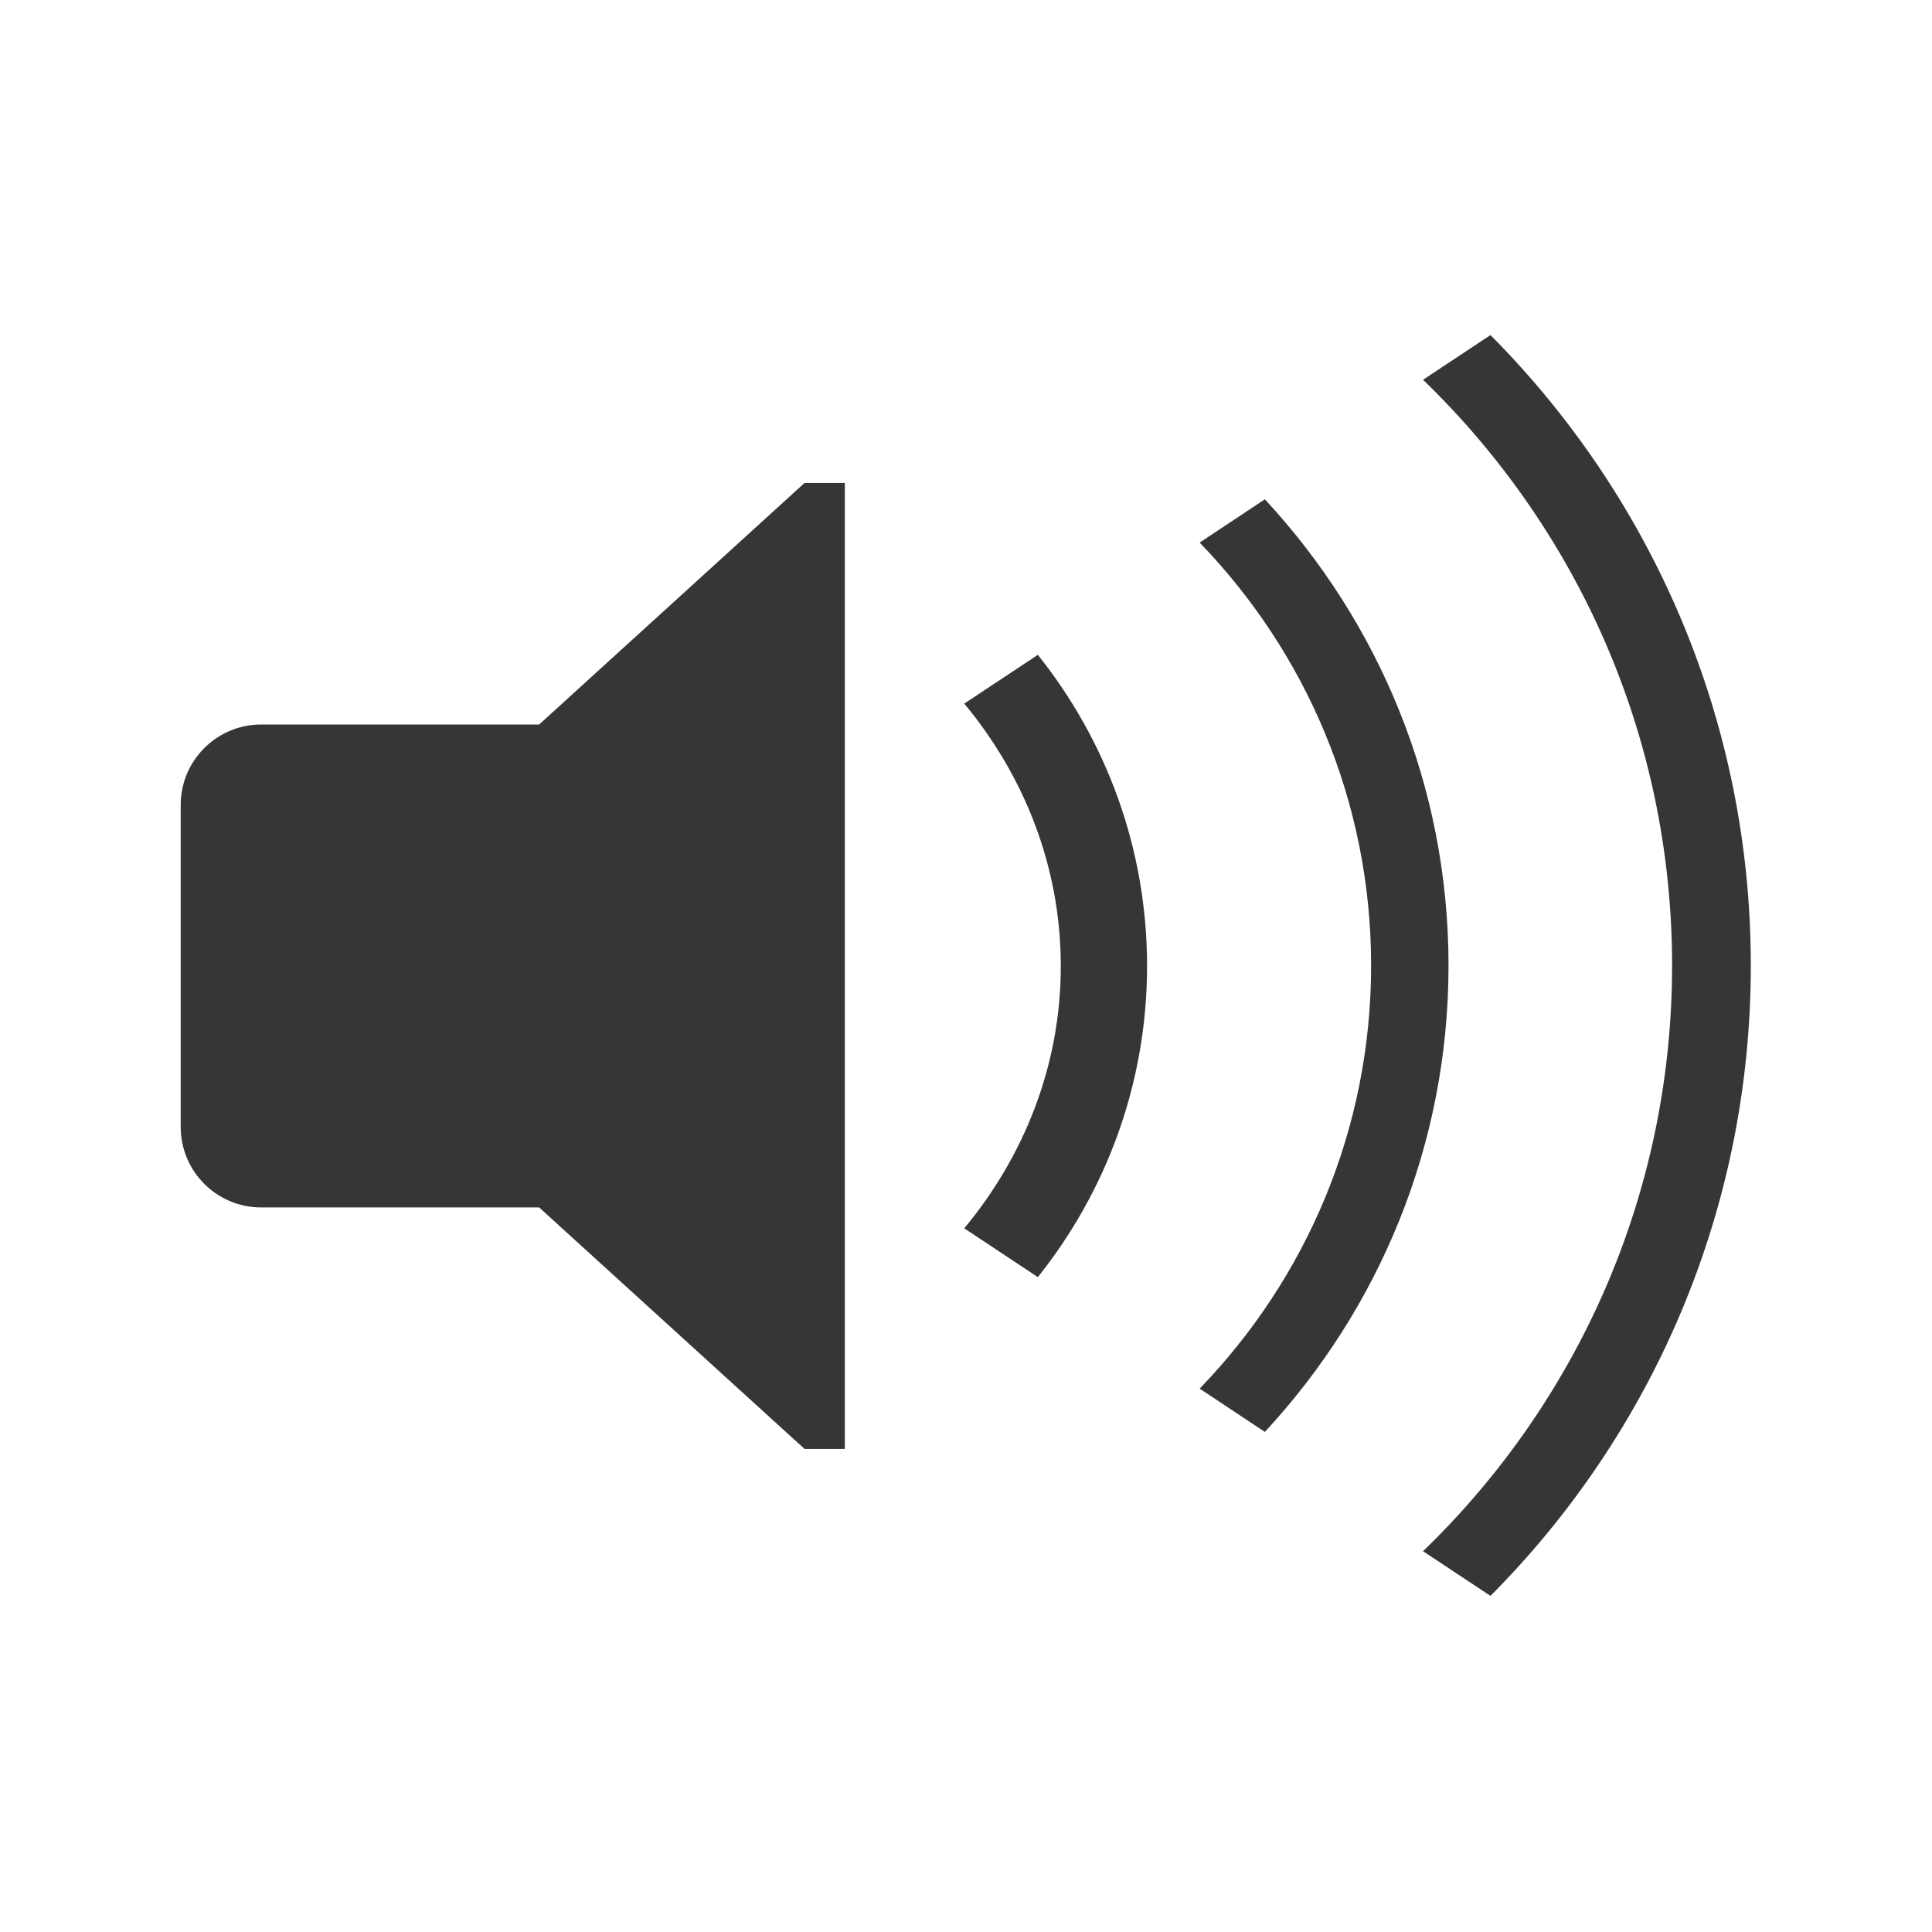
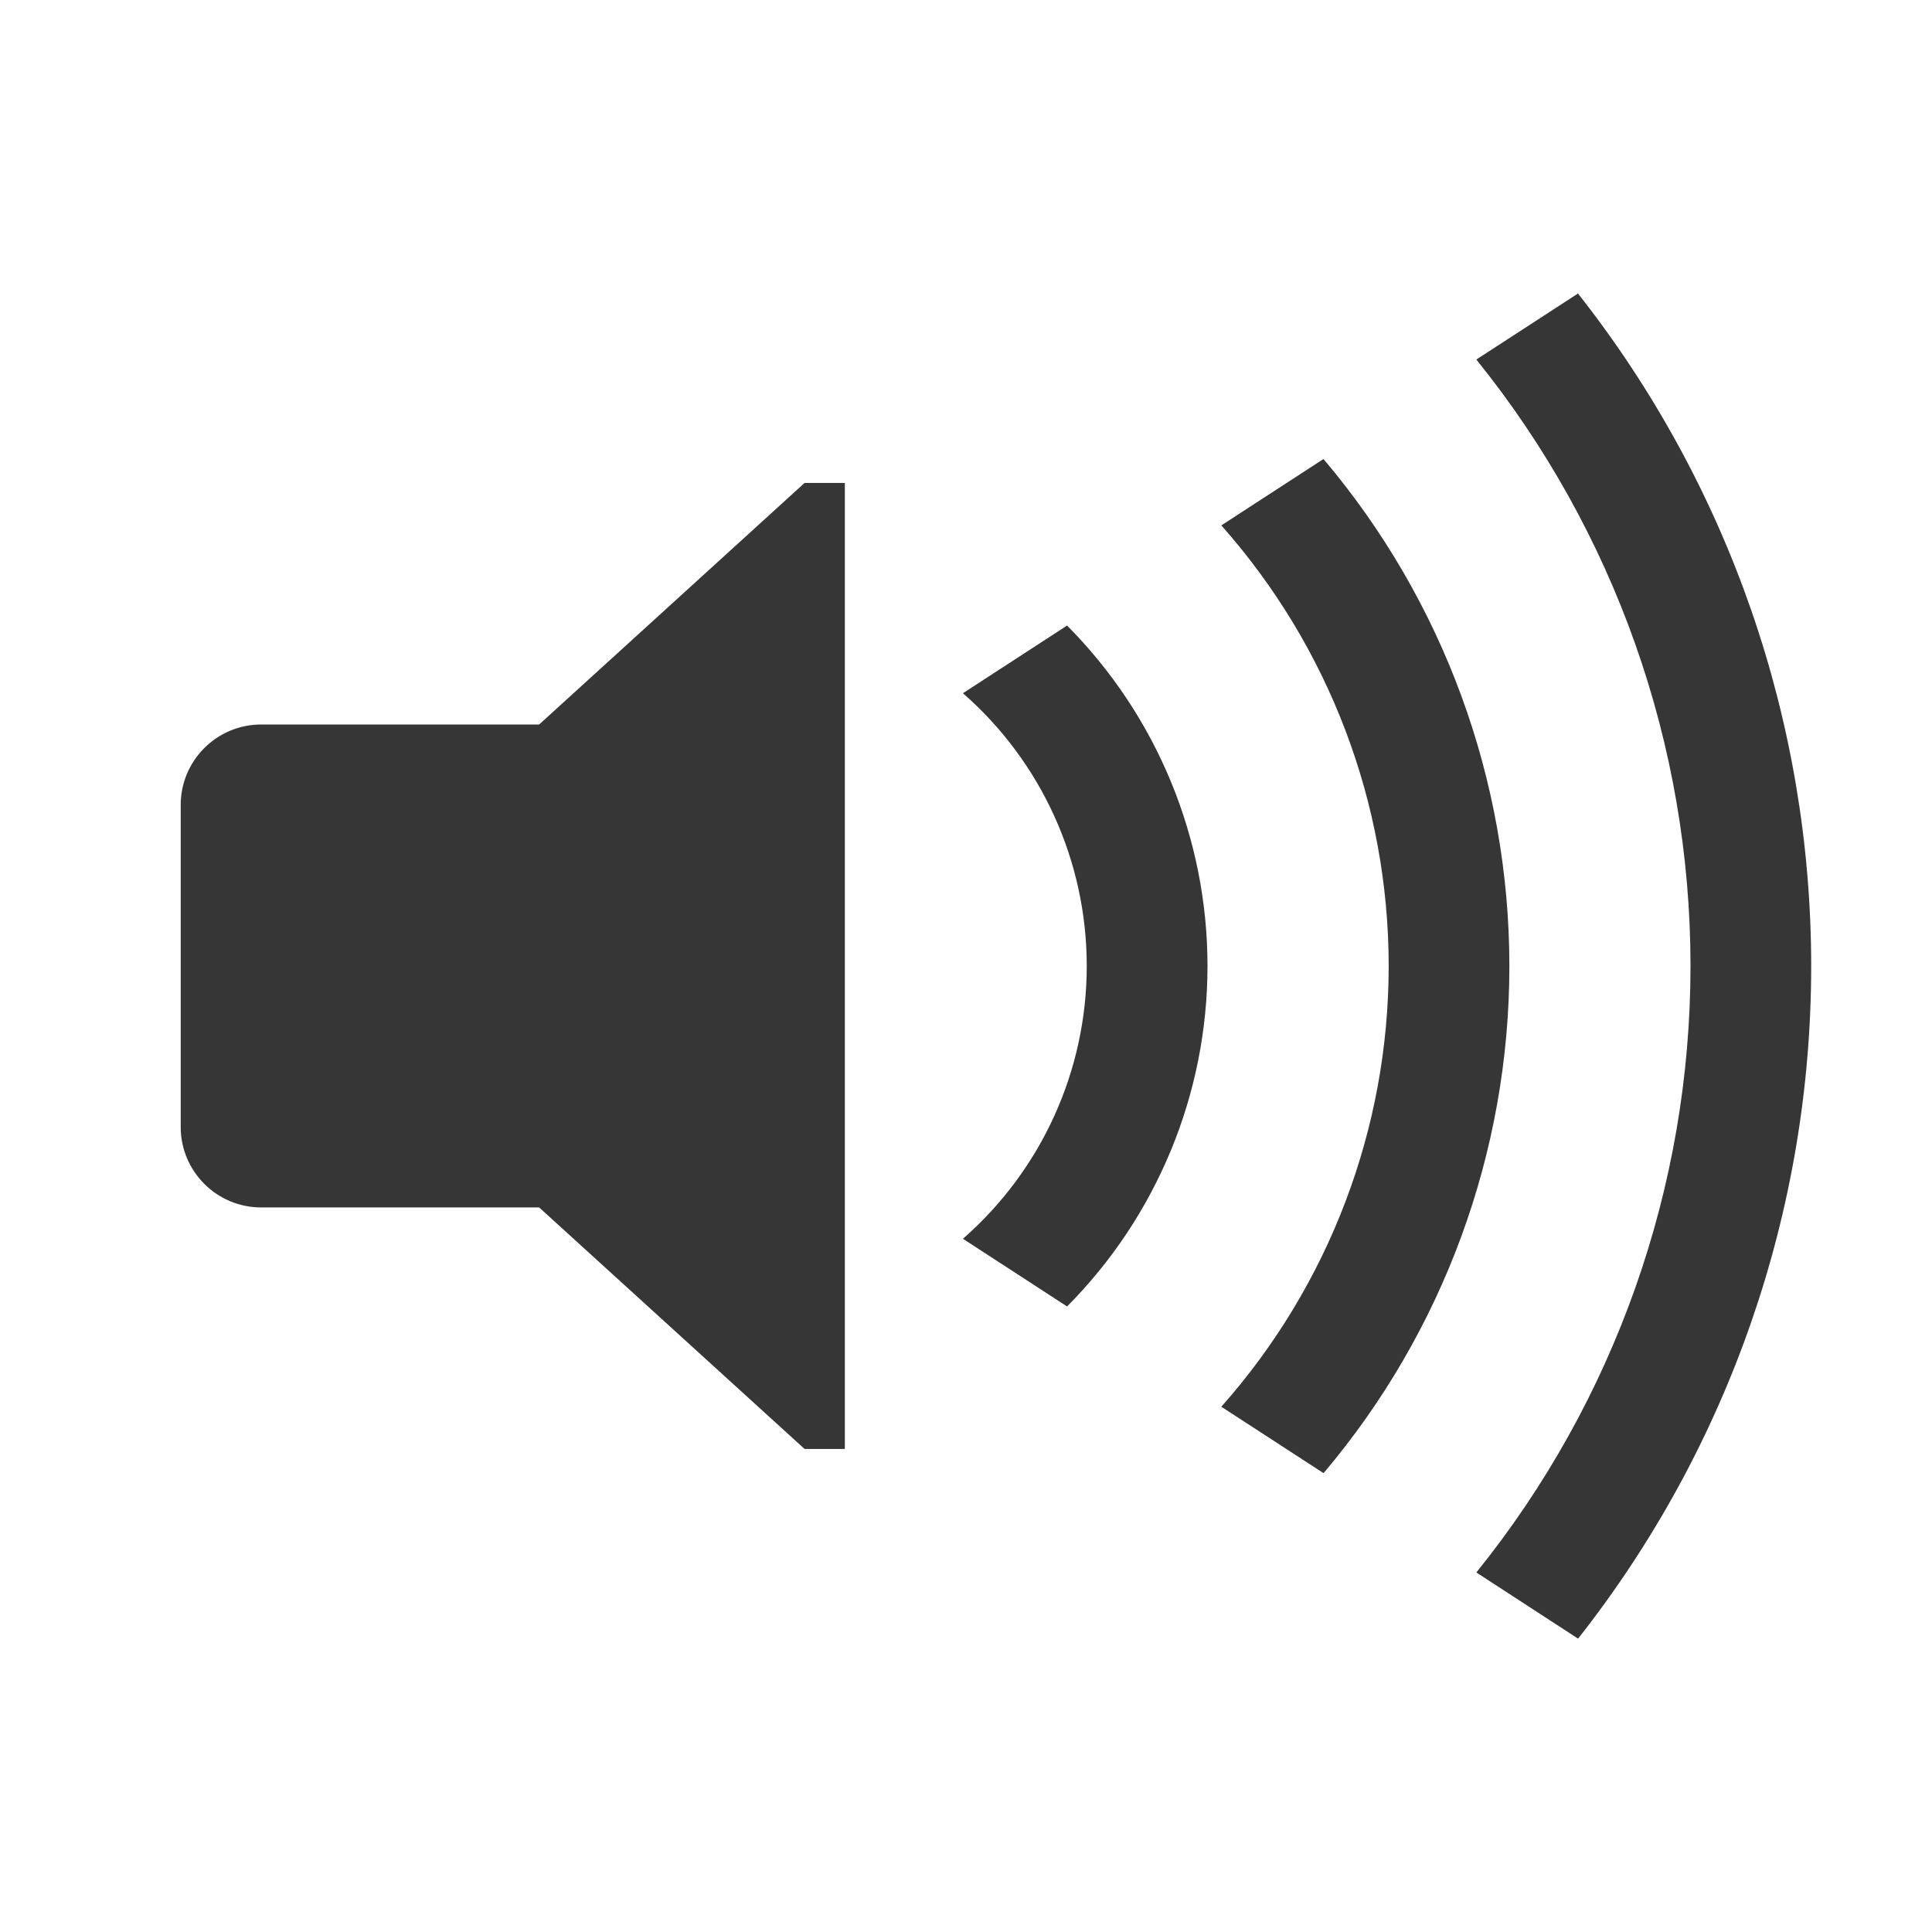
- <svg xmlns="http://www.w3.org/2000/svg" id="svg153" viewBox="0 0 32 32" version="1.0" height="32" width="32">
-   <defs id="defs3">
-     <style type="text/css" id="current-color-scheme">.ColorScheme-Text { color:#363636; }</style>
+ <svg xmlns="http://www.w3.org/2000/svg" width="32" height="32" version="1.0" viewBox="0 0 32 32">
+   <defs>
+     <style id="current-color-scheme" type="text/css">.ColorScheme-Text { color:#363636; }</style>
  </defs>
-   <g transform="translate(-246.54,-394.51)" id="audio-volume-high">
-     <rect id="rect5" opacity="0" ry=".356" height="32" width="32" y="394.51" x="246.54" />
-     <g id="g15" fill="currentColor" class="ColorScheme-Text">
-       <path id="path7" d="m255.47 406.51h-4.604c-0.736 0-1.333 0.597-1.333 1.333v5.333c0 0.736 0.597 1.333 1.333 1.333h4.604l4.396 4h0.667v-16h-0.667z" />
-       <path id="path9" d="m270.11 400.8 1.117-0.74c2.663 2.678 4.312 6.367 4.312 10.442s-1.649 7.765-4.312 10.441l-1.117-0.74c2.54-2.454 4.125-5.891 4.125-9.701 0-3.812-1.585-7.246-4.125-9.702z" />
-       <path id="path11" d="m267.49 402.78-1.08 0.717c1.755 1.815 2.84 4.283 2.84 7.006 0 2.725-1.085 5.192-2.84 7.007l1.08 0.717c1.882-2.029 3.042-4.738 3.042-7.724 0-2.986-1.16-5.694-3.042-7.723z" />
-       <path id="path13" d="m264.11 410.51c0-1.66-0.616-3.162-1.599-4.346l1.219-0.808c1.129 1.414 1.809 3.203 1.809 5.154 0 1.949-0.68 3.739-1.809 5.153l-1.219-0.808c0.983-1.184 1.599-2.685 1.599-4.344z" />
+   <g id="16-16-audio-volume-high" class="ColorScheme-Text" transform="translate(-260.1,-363.46)" fill="currentColor">
+     <rect x="251.54" y="311.51" width="18" height="16" rx="1.125" opacity="0" />
+     <g transform="translate(253.49,312.51)">
+       <rect x="-.954" y="5" width="5" height="5" ry="1" />
+       <path d="m 6,2 -2.954,3 V 10 L 6,13 Z" />
+       <path d="m13.139 0.927c-0.545-0.428-1.139 0.225-0.684 0.732 1.62 1.51 2.542 3.625 2.545 5.84-0.003 2.22-0.928 4.34-2.555 5.852-0.445 0.472 0.181 1.148 0.678 0.729 1.83-1.699 2.873-4.082 2.877-6.58-0.003-2.493-1.039-4.872-2.861-6.572z" />
+       <path d="m10.775 2.413c-0.587-0.535-1.199 0.225-0.684 0.732 1.215 1.133 1.906 2.718 1.908 4.379-0.002 1.665-0.696 3.255-1.916 4.389-0.468 0.446 0.173 1.147 0.68 0.729 1.423-1.322 2.233-3.175 2.236-5.117-0.002-1.938-0.807-3.789-2.225-5.111z" />
+       <path d="m8.41 3.866c-0.521-0.494-1.155 0.22-0.684 0.73 0.81 0.755 1.272 1.812 1.273 2.92-0.001 1.11-0.464 2.17-1.277 2.926-0.473 0.43 0.14 1.152 0.68 0.73 1.017-0.944 1.595-2.269 1.598-3.656-0.002-1.384-0.577-2.706-1.59-3.65z" />
    </g>
  </g>
-   <g fill="currentColor" transform="translate(-206.48 -394.51)" class="ColorScheme-Text" id="audio-volume-medium">
-     <rect id="rect18" opacity="0" ry=".356" height="32" width="32" y="394.51" x="246.54" />
-     <path id="path20" stroke-width="1.333" d="m255.47 406.51h-4.604c-0.736 0-1.333 0.597-1.333 1.333v5.333c0 0.736 0.597 1.333 1.333 1.333h4.604l4.396 4h0.667v-16h-0.667z" />
-     <path id="path22" opacity=".35" d="m270.11 400.8 1.117-0.74c2.663 2.678 4.312 6.367 4.312 10.442s-1.649 7.765-4.312 10.441l-1.117-0.74c2.54-2.454 4.125-5.891 4.125-9.701 0-3.812-1.585-7.246-4.125-9.702z" />
-     <path id="path24" d="m267.49 402.78-1.08 0.717c1.755 1.815 2.84 4.283 2.84 7.006 0 2.725-1.085 5.192-2.84 7.007l1.08 0.717c1.882-2.029 3.042-4.738 3.042-7.724 0-2.986-1.16-5.694-3.042-7.723z" />
-     <path id="path26" d="m264.11 410.51c0-1.66-0.616-3.162-1.599-4.346l1.219-0.808c1.129 1.414 1.809 3.203 1.809 5.154 0 1.949-0.68 3.739-1.809 5.153l-1.219-0.808c0.983-1.184 1.599-2.685 1.599-4.344z" />
-   </g>
-   <g fill="currentColor" transform="translate(-170.48 -394.51)" class="ColorScheme-Text" id="audio-volume-low">
-     <rect id="rect29" opacity="0" ry=".356" height="32" width="32" y="394.51" x="246.54" />
-     <path id="path31" d="m255.47 406.51h-4.604c-0.736 0-1.333 0.597-1.333 1.333v5.333c0 0.736 0.597 1.333 1.333 1.333h4.604l4.396 4h0.667v-16h-0.667z" />
-     <path id="path33" opacity=".35" d="m270.11 400.8 1.117-0.74c2.663 2.678 4.312 6.367 4.312 10.442s-1.649 7.765-4.312 10.441l-1.117-0.74c2.54-2.454 4.125-5.891 4.125-9.701 0-3.812-1.585-7.246-4.125-9.702z" />
-     <path id="path35" opacity=".35" d="m267.49 402.78-1.08 0.717c1.755 1.815 2.84 4.283 2.84 7.006 0 2.725-1.085 5.192-2.84 7.007l1.08 0.717c1.882-2.029 3.042-4.738 3.042-7.724 0-2.986-1.16-5.694-3.042-7.723z" />
-     <path id="path37" d="m264.11 410.51c0-1.66-0.616-3.162-1.599-4.346l1.219-0.808c1.129 1.414 1.809 3.203 1.809 5.154 0 1.949-0.68 3.739-1.809 5.153l-1.219-0.808c0.983-1.184 1.599-2.685 1.599-4.344z" />
-   </g>
-   <g fill="currentColor" transform="translate(-246.54,-394.51)" class="ColorScheme-Text" id="audio-volume-muted">
-     <rect id="rect40" opacity="0" ry=".356" height="32" width="32" y="394.51" x="360.56" />
-     <path id="path42" opacity=".35" d="m373.9 402.51-1.311 1.193 1.977 1.977v-3.17zm-4.273 3.889-0.123 0.111h-4.604c-0.736 0-1.334 0.598-1.334 1.334v5.332c0 0.736 0.598 1.334 1.334 1.334h4.604l4.396 4h0.666v-7.172z" />
-     <path id="path44" opacity=".35" d="m385.25 400.06-1.117 0.74c2.54 2.456 4.125 5.89 4.125 9.701 0 2.538-0.717 4.903-1.938 6.93l0.951 0.951c1.442-2.283 2.289-4.98 2.289-7.881 0-4.075-1.647-7.764-4.311-10.441z" />
-     <path id="path46" opacity=".35" d="m381.52 402.78-1.08 0.717c1.755 1.815 2.84 4.282 2.84 7.006 0 1.165-0.208 2.277-0.572 3.316l0.996 0.996c0.55-1.33 0.857-2.784 0.857-4.312 0-2.986-1.159-5.694-3.041-7.723zm-0.939 14.568c-0.048 0.052-0.091 0.109-0.141 0.16l0.893 0.592z" />
-     <path id="path48" opacity=".35" d="m377.75 405.35-1.219 0.809c0.693 0.835 1.197 1.831 1.438 2.926l1.582 1.582c1e-3 -0.054 8e-3 -0.108 8e-3 -0.162 0-1.952-0.68-3.741-1.809-5.154zm-0.58 8.592c-0.19 0.319-0.402 0.624-0.639 0.908l1.219 0.809c0.169-0.212 0.325-0.436 0.473-0.664z" />
-     <rect id="rect50" style="paint-order:stroke fill markers" stroke-width="2" stroke-linejoin="bevel" stroke-linecap="round" opacity=".35" height="32" width="2" y="540.54" x="-25" transform="rotate(-45)" />
-   </g>
-   <g fill="currentColor" transform="translate(-260.1 -363.46)" class="ColorScheme-Text" id="16-16-audio-volume-high">
-     <rect id="rect53" opacity="0" rx="1.125" height="16" width="18" y="311.51" x="251.54" />
-     <g id="g65" transform="translate(253.49 312.51)">
-       <rect id="rect55" ry="1" height="5" width="5" y="5" x="-.954" />
-       <path id="path57" d="m6 2-2.954 3v5l2.954 3z" />
-       <path id="path59" d="m13.139 0.927c-0.545-0.428-1.139 0.225-0.684 0.732 1.62 1.51 2.542 3.625 2.545 5.84-0.003 2.22-0.928 4.34-2.555 5.852-0.445 0.472 0.181 1.148 0.678 0.729 1.83-1.699 2.873-4.082 2.877-6.58-0.003-2.493-1.039-4.872-2.861-6.572z" />
-       <path id="path61" d="m10.775 2.413c-0.587-0.535-1.199 0.225-0.684 0.732 1.215 1.133 1.906 2.718 1.908 4.379-0.002 1.665-0.696 3.255-1.916 4.389-0.468 0.446 0.173 1.147 0.68 0.729 1.423-1.322 2.233-3.175 2.236-5.117-0.002-1.938-0.807-3.789-2.225-5.111z" />
-       <path id="path63" d="m8.41 3.866c-0.521-0.494-1.155 0.22-0.684 0.73 0.81 0.755 1.272 1.812 1.273 2.92-0.001 1.11-0.464 2.17-1.277 2.926-0.473 0.43 0.14 1.152 0.68 0.73 1.017-0.944 1.595-2.269 1.598-3.656-0.002-1.384-0.577-2.706-1.59-3.65z" />
+   <g id="16-16-audio-volume-medium" class="ColorScheme-Text" transform="translate(-235.1,-363.46)" fill="currentColor">
+     <rect x="251.54" y="311.51" width="18" height="16" rx="1.125" opacity="0" />
+     <g transform="translate(253.49,312.51)">
+       <rect x="-.954" y="5" width="5" height="5" ry="1" />
+       <path d="m 6,2 -2.954,3 V 10 L 6,13 Z" />
+       <path d="m13.139 0.927c-0.545-0.428-1.139 0.225-0.684 0.732 1.62 1.51 2.542 3.625 2.545 5.84-0.003 2.22-0.928 4.34-2.555 5.852-0.445 0.472 0.181 1.148 0.678 0.729 1.83-1.699 2.873-4.082 2.877-6.58-0.003-2.493-1.039-4.872-2.861-6.572z" opacity=".35" />
+       <path d="m10.775 2.413c-0.587-0.535-1.199 0.225-0.684 0.732 1.215 1.133 1.906 2.718 1.908 4.379-0.002 1.665-0.696 3.255-1.916 4.389-0.468 0.446 0.173 1.147 0.68 0.729 1.423-1.322 2.233-3.175 2.236-5.117-0.002-1.938-0.807-3.789-2.225-5.111z" />
+       <path d="m8.41 3.866c-0.521-0.494-1.155 0.22-0.684 0.73 0.81 0.755 1.272 1.812 1.273 2.92-0.001 1.11-0.464 2.17-1.277 2.926-0.473 0.43 0.14 1.152 0.68 0.73 1.017-0.944 1.595-2.269 1.598-3.656-0.002-1.384-0.577-2.706-1.59-3.65z" />
    </g>
  </g>
-   <g fill="currentColor" transform="translate(-235.1 -363.46)" class="ColorScheme-Text" id="16-16-audio-volume-medium">
-     <rect id="rect68" opacity="0" rx="1.125" height="16" width="18" y="311.51" x="251.54" />
-     <g id="g80" transform="translate(253.49 312.51)">
-       <rect id="rect70" ry="1" height="5" width="5" y="5" x="-.954" />
-       <path id="path72" d="m6 2-2.954 3v5l2.954 3z" />
-       <path id="path74" opacity=".35" d="m13.139 0.927c-0.545-0.428-1.139 0.225-0.684 0.732 1.62 1.51 2.542 3.625 2.545 5.84-0.003 2.22-0.928 4.34-2.555 5.852-0.445 0.472 0.181 1.148 0.678 0.729 1.83-1.699 2.873-4.082 2.877-6.58-0.003-2.493-1.039-4.872-2.861-6.572z" />
-       <path id="path76" d="m10.775 2.413c-0.587-0.535-1.199 0.225-0.684 0.732 1.215 1.133 1.906 2.718 1.908 4.379-0.002 1.665-0.696 3.255-1.916 4.389-0.468 0.446 0.173 1.147 0.68 0.729 1.423-1.322 2.233-3.175 2.236-5.117-0.002-1.938-0.807-3.789-2.225-5.111z" />
-       <path id="path78" d="m8.41 3.866c-0.521-0.494-1.155 0.22-0.684 0.73 0.81 0.755 1.272 1.812 1.273 2.92-0.001 1.11-0.464 2.17-1.277 2.926-0.473 0.43 0.14 1.152 0.68 0.73 1.017-0.944 1.595-2.269 1.598-3.656-0.002-1.384-0.577-2.706-1.59-3.65z" />
-     </g>
-   </g>
-   <g fill="currentColor" class="ColorScheme-Text" transform="translate(-210.1 -363.46)" id="16-16-audio-volume-low">
-     <rect id="rect83" opacity="0" rx="1.125" height="16" width="18" y="311.51" x="251.54" />
-     <g id="g99" transform="translate(253.49 312.51)">
-       <g id="g97">
-         <rect id="rect85" ry="1" height="5" width="5" y="5" x="-.954" />
-         <path id="path87" d="m6 2-2.954 3v5l2.954 3z" />
-         <g id="g95" fill-rule="evenodd">
-           <path id="path89" style="paint-order:normal" opacity=".35" d="m13.139 0.927c-0.545-0.428-1.139 0.225-0.684 0.732 1.62 1.51 2.542 3.625 2.545 5.84-0.003 2.22-0.928 4.34-2.555 5.852-0.445 0.472 0.181 1.148 0.678 0.729 1.83-1.699 2.873-4.082 2.877-6.58-0.003-2.493-1.039-4.872-2.861-6.572z" />
-           <path id="path91" style="paint-order:normal" opacity=".35" d="m10.775 2.413c-0.587-0.535-1.199 0.225-0.684 0.732 1.215 1.133 1.906 2.718 1.908 4.379-0.002 1.665-0.696 3.255-1.916 4.389-0.468 0.446 0.173 1.147 0.68 0.729 1.423-1.322 2.233-3.175 2.236-5.117-0.002-1.938-0.807-3.789-2.225-5.111z" />
-           <path id="path93" style="paint-order:normal" d="m8.41 3.866c-0.521-0.494-1.155 0.22-0.684 0.73 0.81 0.755 1.272 1.812 1.273 2.92-0.001 1.11-0.464 2.17-1.277 2.926-0.473 0.43 0.14 1.152 0.68 0.73 1.017-0.944 1.595-2.269 1.598-3.656-0.002-1.384-0.577-2.706-1.59-3.65z" />
-         </g>
+   <g id="16-16-audio-volume-low" class="ColorScheme-Text" transform="translate(-210.1,-363.46)" fill="currentColor">
+     <rect x="251.54" y="311.51" width="18" height="16" rx="1.125" opacity="0" />
+     <g transform="translate(253.49,312.51)">
+       <rect x="-.954" y="5" width="5" height="5" ry="1" />
+       <path d="m 6,2 -2.954,3 V 10 L 6,13 Z" />
+       <g fill-rule="evenodd">
+         <path d="m13.139 0.927c-0.545-0.428-1.139 0.225-0.684 0.732 1.62 1.51 2.542 3.625 2.545 5.84-0.003 2.22-0.928 4.34-2.555 5.852-0.445 0.472 0.181 1.148 0.678 0.729 1.83-1.699 2.873-4.082 2.877-6.58-0.003-2.493-1.039-4.872-2.861-6.572z" opacity=".35" style="paint-order:normal" />
+         <path d="m10.775 2.413c-0.587-0.535-1.199 0.225-0.684 0.732 1.215 1.133 1.906 2.718 1.908 4.379-0.002 1.665-0.696 3.255-1.916 4.389-0.468 0.446 0.173 1.147 0.68 0.729 1.423-1.322 2.233-3.175 2.236-5.117-0.002-1.938-0.807-3.789-2.225-5.111z" opacity=".35" style="paint-order:normal" />
+         <path d="m8.41 3.866c-0.521-0.494-1.155 0.22-0.684 0.73 0.81 0.755 1.272 1.812 1.273 2.92-0.001 1.11-0.464 2.17-1.277 2.926-0.473 0.43 0.14 1.152 0.68 0.73 1.017-0.944 1.595-2.269 1.598-3.656-0.002-1.384-0.577-2.706-1.59-3.65z" style="paint-order:normal" />
      </g>
    </g>
  </g>
-   <g fill="currentColor" transform="translate(-246.64 -377.29)" class="ColorScheme-Text" id="16-16-audio-volume-muted">
-     <rect id="rect102" opacity="0" rx="1.125" height="16" width="18" y="324.51" x="316.54" />
-     <path id="path104" opacity=".35" d="m84.691-68.211c-0.376 0.027-0.623 0.49-0.281 0.871 1.62 1.51 2.542 3.625 2.545 5.84-2e-3 1.482-0.422 2.913-1.18 4.154l0.721 0.721c0.934-1.441 1.456-3.127 1.459-4.875-3e-3 -2.493-1.039-4.872-2.861-6.572-0.136-0.107-0.277-0.148-0.402-0.139zm-6.738 1.211-0.908 0.922 0.908 0.908zm4.35 0.23c-0.396 0.012-0.644 0.534-0.258 0.914 1.215 1.133 1.906 2.718 1.908 4.379-8.14e-4 0.678-0.121 1.342-0.34 1.969l0.773 0.771c0.367-0.858 0.565-1.788 0.566-2.74-2e-3 -1.938-0.807-3.789-2.225-5.111-0.147-0.134-0.294-0.186-0.426-0.182zm-2.332 1.469c-0.376 0.016-0.645 0.514-0.291 0.896 0.62 0.578 1.032 1.335 1.193 2.154l1.065 1.066c0.006-0.1 0.015-0.2 0.016-0.301-2e-3 -1.384-0.577-2.706-1.59-3.65-0.13-0.123-0.267-0.171-0.393-0.166zm-7.971 1.301c-0.554 0-1 0.446-1 1v3c0 0.554 0.446 1 1 1h3l2.953 3v-4.926l-3.072-3.074zm7.977 5.098c-0.099 0.116-0.188 0.239-0.301 0.344-0.473 0.43 0.14 1.152 0.68 0.73 0.121-0.112 0.235-0.231 0.344-0.354zm1.959 1.959c-0.209 0.395 0.23 0.853 0.654 0.654z" transform="translate(246.54 394.51)" />
-     <rect id="rect106" opacity=".35" ry="0" height="20" width="1" y="455.31" x="-5.428" transform="rotate(-45)" />
+   <g id="16-16-audio-volume-muted" class="ColorScheme-Text" transform="translate(-246.64,-377.29)" fill="currentColor">
+     <rect x="316.54" y="324.51" width="18" height="16" rx="1.125" opacity="0" />
+     <path transform="translate(246.54,394.51)" d="m84.691-68.211c-0.376 0.027-0.623 0.49-0.281 0.871 1.62 1.51 2.542 3.625 2.545 5.84-2e-3 1.482-0.422 2.913-1.18 4.154l0.721 0.721c0.934-1.441 1.456-3.127 1.459-4.875-3e-3 -2.493-1.039-4.872-2.861-6.572-0.136-0.107-0.277-0.148-0.402-0.139zm-6.738 1.211-0.908 0.922 0.908 0.908zm4.35 0.23c-0.396 0.012-0.644 0.534-0.258 0.914 1.215 1.133 1.906 2.718 1.908 4.379-8.14e-4 0.678-0.121 1.342-0.34 1.969l0.773 0.771c0.367-0.858 0.565-1.788 0.566-2.74-2e-3 -1.938-0.807-3.789-2.225-5.111-0.147-0.134-0.294-0.186-0.426-0.182zm-2.332 1.469c-0.376 0.016-0.645 0.514-0.291 0.896 0.62 0.578 1.032 1.335 1.193 2.154l1.065 1.066c0.006-0.1 0.015-0.2 0.016-0.301-2e-3 -1.384-0.577-2.706-1.59-3.65-0.13-0.123-0.267-0.171-0.393-0.166zm-7.971 1.301c-0.554 0-1 0.446-1 1v3c0 0.554 0.446 1 1 1h3l2.953 3v-4.926l-3.072-3.074zm7.977 5.098c-0.099 0.116-0.188 0.239-0.301 0.344-0.473 0.43 0.14 1.152 0.68 0.73 0.121-0.112 0.235-0.231 0.344-0.354zm1.959 1.959c-0.209 0.395 0.23 0.853 0.654 0.654z" opacity=".35" />
+     <rect transform="rotate(-45)" x="-5.428" y="455.31" width="1" height="20" ry="0" opacity=".35" />
  </g>
-   <g fill="currentColor" transform="translate(7.893 -6.7419)" class="ColorScheme-Text" id="22-22-audio-volume-high">
-     <rect id="rect109" opacity="0" ry="0" height="24" width="24" y="-22.258" x="-54.893" />
-     <g id="g117" transform="translate(-14.862 2.5994)">
-       <path id="path111" d="m-27.781-20.654c-0.229-0.013-0.462 0.054-0.623 0.186l-4.406 3.611h-3.221c-1.108 0-2 0.892-2 2v4c0 1.108 0.892 2 2 2h3.221l4.406 3.611c0.161 0.132 0.394 0.198 0.623 0.186 0.381-0.022 0.75-0.265 0.75-0.797v-14c0-0.532-0.369-0.775-0.75-0.797z" />
-       <path id="path113" d="m-20.001-19.446-1.742 0.994a10 10 0 0 1 1.713 5.594 10 10 0 0 1-1.711 5.594l1.74 0.994a12 12 0 0 0 1.971-6.588 12 12 0 0 0-1.971-6.588z" />
-       <path id="path115" d="m-23.486-17.456-1.744 0.998a6 6 0 0 1 1.199 3.6 6 6 0 0 1-1.201 3.6l1.748 0.998a8 8 0 0 0 1.453-4.598 8 8 0 0 0-1.455-4.598z" />
+   <g id="22-22-audio-volume-high" class="ColorScheme-Text" transform="translate(7.893,-6.7419)" fill="currentColor">
+     <rect x="-54.893" y="-22.258" width="24" height="24" ry="0" opacity="0" />
+     <g transform="translate(-14.862,2.5994)">
+       <path d="m-27.781-20.654c-0.229-0.013-0.462 0.054-0.623 0.186l-4.406 3.611h-3.221c-1.108 0-2 0.892-2 2v4c0 1.108 0.892 2 2 2h3.221l4.406 3.611c0.161 0.132 0.394 0.198 0.623 0.186 0.381-0.022 0.75-0.265 0.75-0.797v-14c0-0.532-0.369-0.775-0.75-0.797z" />
+       <path d="m-20.001-19.446-1.742 0.994a10 10 0 0 1 1.713 5.594 10 10 0 0 1-1.711 5.594l1.74 0.994a12 12 0 0 0 1.971-6.588 12 12 0 0 0-1.971-6.588z" />
+       <path d="m-23.486-17.456-1.744 0.998a6 6 0 0 1 1.199 3.6 6 6 0 0 1-1.201 3.6l1.748 0.998a8 8 0 0 0 1.453-4.598 8 8 0 0 0-1.455-4.598z" />
    </g>
  </g>
-   <g fill="currentColor" transform="translate(7.893 27.258)" class="ColorScheme-Text" id="22-22-audio-volume-medium">
-     <rect id="rect120" opacity="0" ry="0" height="24" width="24" y="-22.258" x="-54.893" />
-     <g id="g128" transform="translate(-14.862 2.5994)">
-       <path id="path122" d="m-27.781-20.654c-0.229-0.013-0.462 0.054-0.623 0.186l-4.406 3.611h-3.221c-1.108 0-2 0.892-2 2v4c0 1.108 0.892 2 2 2h3.221l4.406 3.611c0.161 0.132 0.394 0.198 0.623 0.186 0.381-0.022 0.75-0.265 0.75-0.797v-14c0-0.532-0.369-0.775-0.75-0.797z" />
-       <path id="path124" opacity=".35" d="m-20.001-19.446-1.742 0.994a10 10 0 0 1 1.713 5.594 10 10 0 0 1-1.711 5.594l1.74 0.994a12 12 0 0 0 1.971-6.588 12 12 0 0 0-1.971-6.588z" />
-       <path id="path126" d="m-23.486-17.456-1.744 0.998a6 6 0 0 1 1.199 3.6 6 6 0 0 1-1.201 3.6l1.748 0.998a8 8 0 0 0 1.453-4.598 8 8 0 0 0-1.455-4.598z" />
+   <g id="22-22-audio-volume-medium" class="ColorScheme-Text" transform="translate(7.893,27.258)" fill="currentColor">
+     <rect x="-54.893" y="-22.258" width="24" height="24" ry="0" opacity="0" />
+     <g transform="translate(-14.862,2.5994)">
+       <path d="m-27.781-20.654c-0.229-0.013-0.462 0.054-0.623 0.186l-4.406 3.611h-3.221c-1.108 0-2 0.892-2 2v4c0 1.108 0.892 2 2 2h3.221l4.406 3.611c0.161 0.132 0.394 0.198 0.623 0.186 0.381-0.022 0.75-0.265 0.75-0.797v-14c0-0.532-0.369-0.775-0.75-0.797z" />
+       <path d="m-20.001-19.446-1.742 0.994a10 10 0 0 1 1.713 5.594 10 10 0 0 1-1.711 5.594l1.74 0.994a12 12 0 0 0 1.971-6.588 12 12 0 0 0-1.971-6.588z" opacity=".35" />
+       <path d="m-23.486-17.456-1.744 0.998a6 6 0 0 1 1.199 3.6 6 6 0 0 1-1.201 3.6l1.748 0.998a8 8 0 0 0 1.453-4.598 8 8 0 0 0-1.455-4.598z" />
    </g>
  </g>
-   <g fill="currentColor" transform="translate(7.893 58.258)" class="ColorScheme-Text" id="22-22-audio-volume-low">
-     <rect id="rect131" opacity="0" ry="0" height="24" width="24" y="-22.258" x="-54.893" />
-     <g id="g139" transform="translate(-14.862 2.5994)">
-       <path id="path133" style="paint-order:stroke fill markers" stroke-width="3.024" d="m-27.781-20.654c-0.229-0.013-0.462 0.054-0.623 0.186l-4.406 3.611h-3.221c-1.108 0-2 0.892-2 2v4c0 1.108 0.892 2 2 2h3.221l4.406 3.611c0.161 0.132 0.394 0.198 0.623 0.186 0.381-0.022 0.75-0.265 0.75-0.797v-14c0-0.532-0.369-0.775-0.75-0.797z" />
-       <path id="path135" opacity=".35" d="m-20.001-19.446-1.742 0.994a10 10 0 0 1 1.713 5.594 10 10 0 0 1-1.711 5.594l1.74 0.994a12 12 0 0 0 1.971-6.588 12 12 0 0 0-1.971-6.588z" />
-       <path id="path137" opacity=".35" d="m-23.486-17.456-1.744 0.998a6 6 0 0 1 1.199 3.6 6 6 0 0 1-1.201 3.6l1.748 0.998a8 8 0 0 0 1.453-4.598 8 8 0 0 0-1.455-4.598z" />
+   <g id="22-22-audio-volume-low" class="ColorScheme-Text" transform="translate(7.893,58.258)" fill="currentColor">
+     <rect x="-54.893" y="-22.258" width="24" height="24" ry="0" opacity="0" />
+     <g transform="translate(-14.862,2.5994)">
+       <path d="m-27.781-20.654c-0.229-0.013-0.462 0.054-0.623 0.186l-4.406 3.611h-3.221c-1.108 0-2 0.892-2 2v4c0 1.108 0.892 2 2 2h3.221l4.406 3.611c0.161 0.132 0.394 0.198 0.623 0.186 0.381-0.022 0.75-0.265 0.75-0.797v-14c0-0.532-0.369-0.775-0.75-0.797z" stroke-width="3.024" style="paint-order:stroke fill markers" />
+       <path d="m-20.001-19.446-1.742 0.994a10 10 0 0 1 1.713 5.594 10 10 0 0 1-1.711 5.594l1.74 0.994a12 12 0 0 0 1.971-6.588 12 12 0 0 0-1.971-6.588z" opacity=".35" />
+       <path d="m-23.486-17.456-1.744 0.998a6 6 0 0 1 1.199 3.6 6 6 0 0 1-1.201 3.6l1.748 0.998a8 8 0 0 0 1.453-4.598 8 8 0 0 0-1.455-4.598z" opacity=".35" />
    </g>
  </g>
-   <g fill="currentColor" class="ColorScheme-Text" id="22-22-audio-volume-muted">
-     <g id="g148" transform="translate(7.893 87.258)">
-       <rect id="rect142" opacity="0" ry="0" height="24" width="24" y="-22.258" x="-54.893" />
-       <g id="g146" transform="translate(-14.862 2.5994)">
-         <path id="path144" opacity=".35" d="m-34.75 69.203c-0.229-0.013-0.462 0.054-0.623 0.186l-2.422 1.986 3.795 3.795v-5.17c0-0.532-0.369-0.775-0.75-0.797zm7.779 1.209-1.742 0.994a10 10 0 0 1 1.713 5.594 10 10 0 0 1-0.939 4.231l1.488 1.488a12 12 0 0 0 1.451-5.719 12 12 0 0 0-1.971-6.588zm-3.484 1.99-1.744 0.998a6 6 0 0 1 1.199 3.6 6 6 0 0 1-0.098 1.072l1.629 1.629a8 8 0 0 0 0.469-2.701 8 8 0 0 0-1.455-4.598zm-12.545 0.598c-1.108 0-2 0.892-2 2v4c0 1.108 0.892 2 2 2h3.221l4.406 3.611c0.161 0.132 0.394 0.198 0.623 0.186 0.381-0.022 0.75-0.265 0.75-0.797v-3.172l-7.828-7.828h-1.172z" transform="translate(6.9691 -89.857)" />
+   <g id="22-22-audio-volume-muted" class="ColorScheme-Text" fill="currentColor">
+     <g transform="translate(7.893,87.258)">
+       <rect x="-54.893" y="-22.258" width="24" height="24" ry="0" opacity="0" />
+       <g transform="translate(-14.862,2.5994)">
+         <path transform="translate(6.9691,-89.857)" d="m-34.75 69.203c-0.229-0.013-0.462 0.054-0.623 0.186l-2.422 1.986 3.795 3.795v-5.17c0-0.532-0.369-0.775-0.75-0.797zm7.779 1.209-1.742 0.994a10 10 0 0 1 1.713 5.594 10 10 0 0 1-0.939 4.231l1.488 1.488a12 12 0 0 0 1.451-5.719 12 12 0 0 0-1.971-6.588zm-3.484 1.99-1.744 0.998a6 6 0 0 1 1.199 3.6 6 6 0 0 1-0.098 1.072l1.629 1.629a8 8 0 0 0 0.469-2.701 8 8 0 0 0-1.455-4.598zm-12.545 0.598c-1.108 0-2 0.892-2 2v4c0 1.108 0.892 2 2 2h3.221l4.406 3.611c0.161 0.132 0.394 0.198 0.623 0.186 0.381-0.022 0.75-0.265 0.75-0.797v-3.172l-7.828-7.828h-1.172z" opacity=".35" />
      </g>
    </g>
-     <path id="path150" opacity=".35" d="m-44.192 69.222 1.414-1.414 16.971 16.971-1.414 1.414z" />
+     <path d="m-44.192 69.222 1.414-1.414 16.971 16.971-1.414 1.414z" opacity=".35" />
+   </g>
+   <g id="audio-volume-high" class="ColorScheme-Text" fill="currentColor">
+     <path d="m26.137 4.861-1.684 1.094a16 16 0 0 1 3.547 10.045 16 16 0 0 1-3.547 10.045l1.685 1.096a18 18 0 0 0 3.861-11.141 18 18 0 0 0-3.863-11.139z" />
+     <rect x="-6.7139e-6" y="9.7656e-6" width="32" height="32" ry=".356" opacity="0" />
+     <path d="m8.93 12h-4.604c-0.736 0-1.333 0.597-1.333 1.333v5.333c0 0.736 0.597 1.333 1.333 1.333h4.604l4.396 4h0.667v-16h-0.667z" />
+     <path d="m21.922 7.602-1.693 1.1a11 11 0 0 1 2.772 7.299 11 11 0 0 1-2.772 7.299l1.693 1.1a13 13 0 0 0 3.078-8.398 13 13 0 0 0-3.078-8.398z" />
+     <path d="m17.674 10.361-1.725 1.121a6 6 0 0 1 2.051 4.518 6 6 0 0 1-2.051 4.518l1.725 1.121a8 8 0 0 0 2.326-5.639 8 8 0 0 0-2.326-5.639z" />
+   </g>
+   <g id="audio-volume-medium" class="ColorScheme-Text" transform="translate(41.07)" fill="currentColor">
+     <path d="m26.137 4.861-1.684 1.094a16 16 0 0 1 3.547 10.045 16 16 0 0 1-3.547 10.045l1.685 1.096a18 18 0 0 0 3.861-11.141 18 18 0 0 0-3.863-11.139z" opacity=".35" />
+     <rect x="-6.7139e-6" y="9.7656e-6" width="32" height="32" ry=".356" opacity="0" />
+     <g class="ColorScheme-Text" fill="currentColor">
+       <path d="m8.93 12h-4.604c-0.736 0-1.333 0.597-1.333 1.333v5.333c0 0.736 0.597 1.333 1.333 1.333h4.604l4.396 4h0.667v-16h-0.667z" />
+       <path d="m21.922 7.602-1.693 1.1a11 11 0 0 1 2.772 7.299 11 11 0 0 1-2.772 7.299l1.693 1.1a13 13 0 0 0 3.078-8.398 13 13 0 0 0-3.078-8.398z" />
+       <path d="m17.674 10.361-1.725 1.121a6 6 0 0 1 2.051 4.518 6 6 0 0 1-2.051 4.518l1.725 1.121a8 8 0 0 0 2.326-5.639 8 8 0 0 0-2.326-5.639z" />
+     </g>
+   </g>
+   <g id="audio-volume-low" class="ColorScheme-Text" transform="translate(81.07)" fill="currentColor">
+     <path d="m26.137 4.861-1.684 1.094a16 16 0 0 1 3.547 10.045 16 16 0 0 1-3.547 10.045l1.685 1.096a18 18 0 0 0 3.861-11.141 18 18 0 0 0-3.863-11.139z" opacity=".35" />
+     <rect x="-6.7139e-6" y="9.7656e-6" width="32" height="32" ry=".356" opacity="0" />
+     <g class="ColorScheme-Text" fill="currentColor">
+       <path d="m8.93 12h-4.604c-0.736 0-1.333 0.597-1.333 1.333v5.333c0 0.736 0.597 1.333 1.333 1.333h4.604l4.396 4h0.667v-16h-0.667z" />
+       <path d="m21.922 7.602-1.693 1.1a11 11 0 0 1 2.772 7.299 11 11 0 0 1-2.772 7.299l1.693 1.1a13 13 0 0 0 3.078-8.398 13 13 0 0 0-3.078-8.398z" opacity=".35" />
+       <path d="m17.674 10.361-1.725 1.121a6 6 0 0 1 2.051 4.518 6 6 0 0 1-2.051 4.518l1.725 1.121a8 8 0 0 0 2.326-5.639 8 8 0 0 0-2.326-5.639z" />
+     </g>
+   </g>
+   <g id="audio-volume-muted" class="ColorScheme-Text" fill="currentColor">
+     <path d="m147.21 4.861-1.684 1.094a16 16 0 0 1 3.547 10.045 16 16 0 0 1-1.801 7.371l1.477 1.477a18 18 0 0 0 2.324-8.848 18 18 0 0 0-3.863-11.139zm-4.215 2.74-1.693 1.1a11 11 0 0 1 2.772 7.299 11 11 0 0 1-0.598 3.574l1.545 1.545a13 13 0 0 0 1.053-5.119 13 13 0 0 0-3.078-8.398zm-8.596 0.398-1.309 1.19 1.975 1.975v-3.164h-0.666zm4.348 2.361-1.725 1.121a6 6 0 0 1 1.982 3.621l1.992 1.992a8 8 0 0 0 0.076-1.096 8 8 0 0 0-2.326-5.639zm-8.617 1.523-0.127 0.115h-4.604c-0.736 0-1.334 0.598-1.334 1.334v5.332c0 0.736 0.598 1.334 1.334 1.334h4.604l4.396 4h0.666v-7.18l-4.936-4.936zm7.731 7.732a6 6 0 0 1-0.838 0.9l1.725 1.121a8 8 0 0 0 0.537-0.598l-1.424-1.424zm3.555 3.553a11 11 0 0 1-0.113 0.129l0.686 0.445-0.572-0.574z" opacity=".35" />
+     <rect x="121.07" y="9.7656e-6" width="32" height="32" ry=".356" opacity="0" />
+     <rect transform="rotate(-45)" x="84.609" y="92.237" width="2" height="32" opacity=".35" />
  </g>
</svg>
